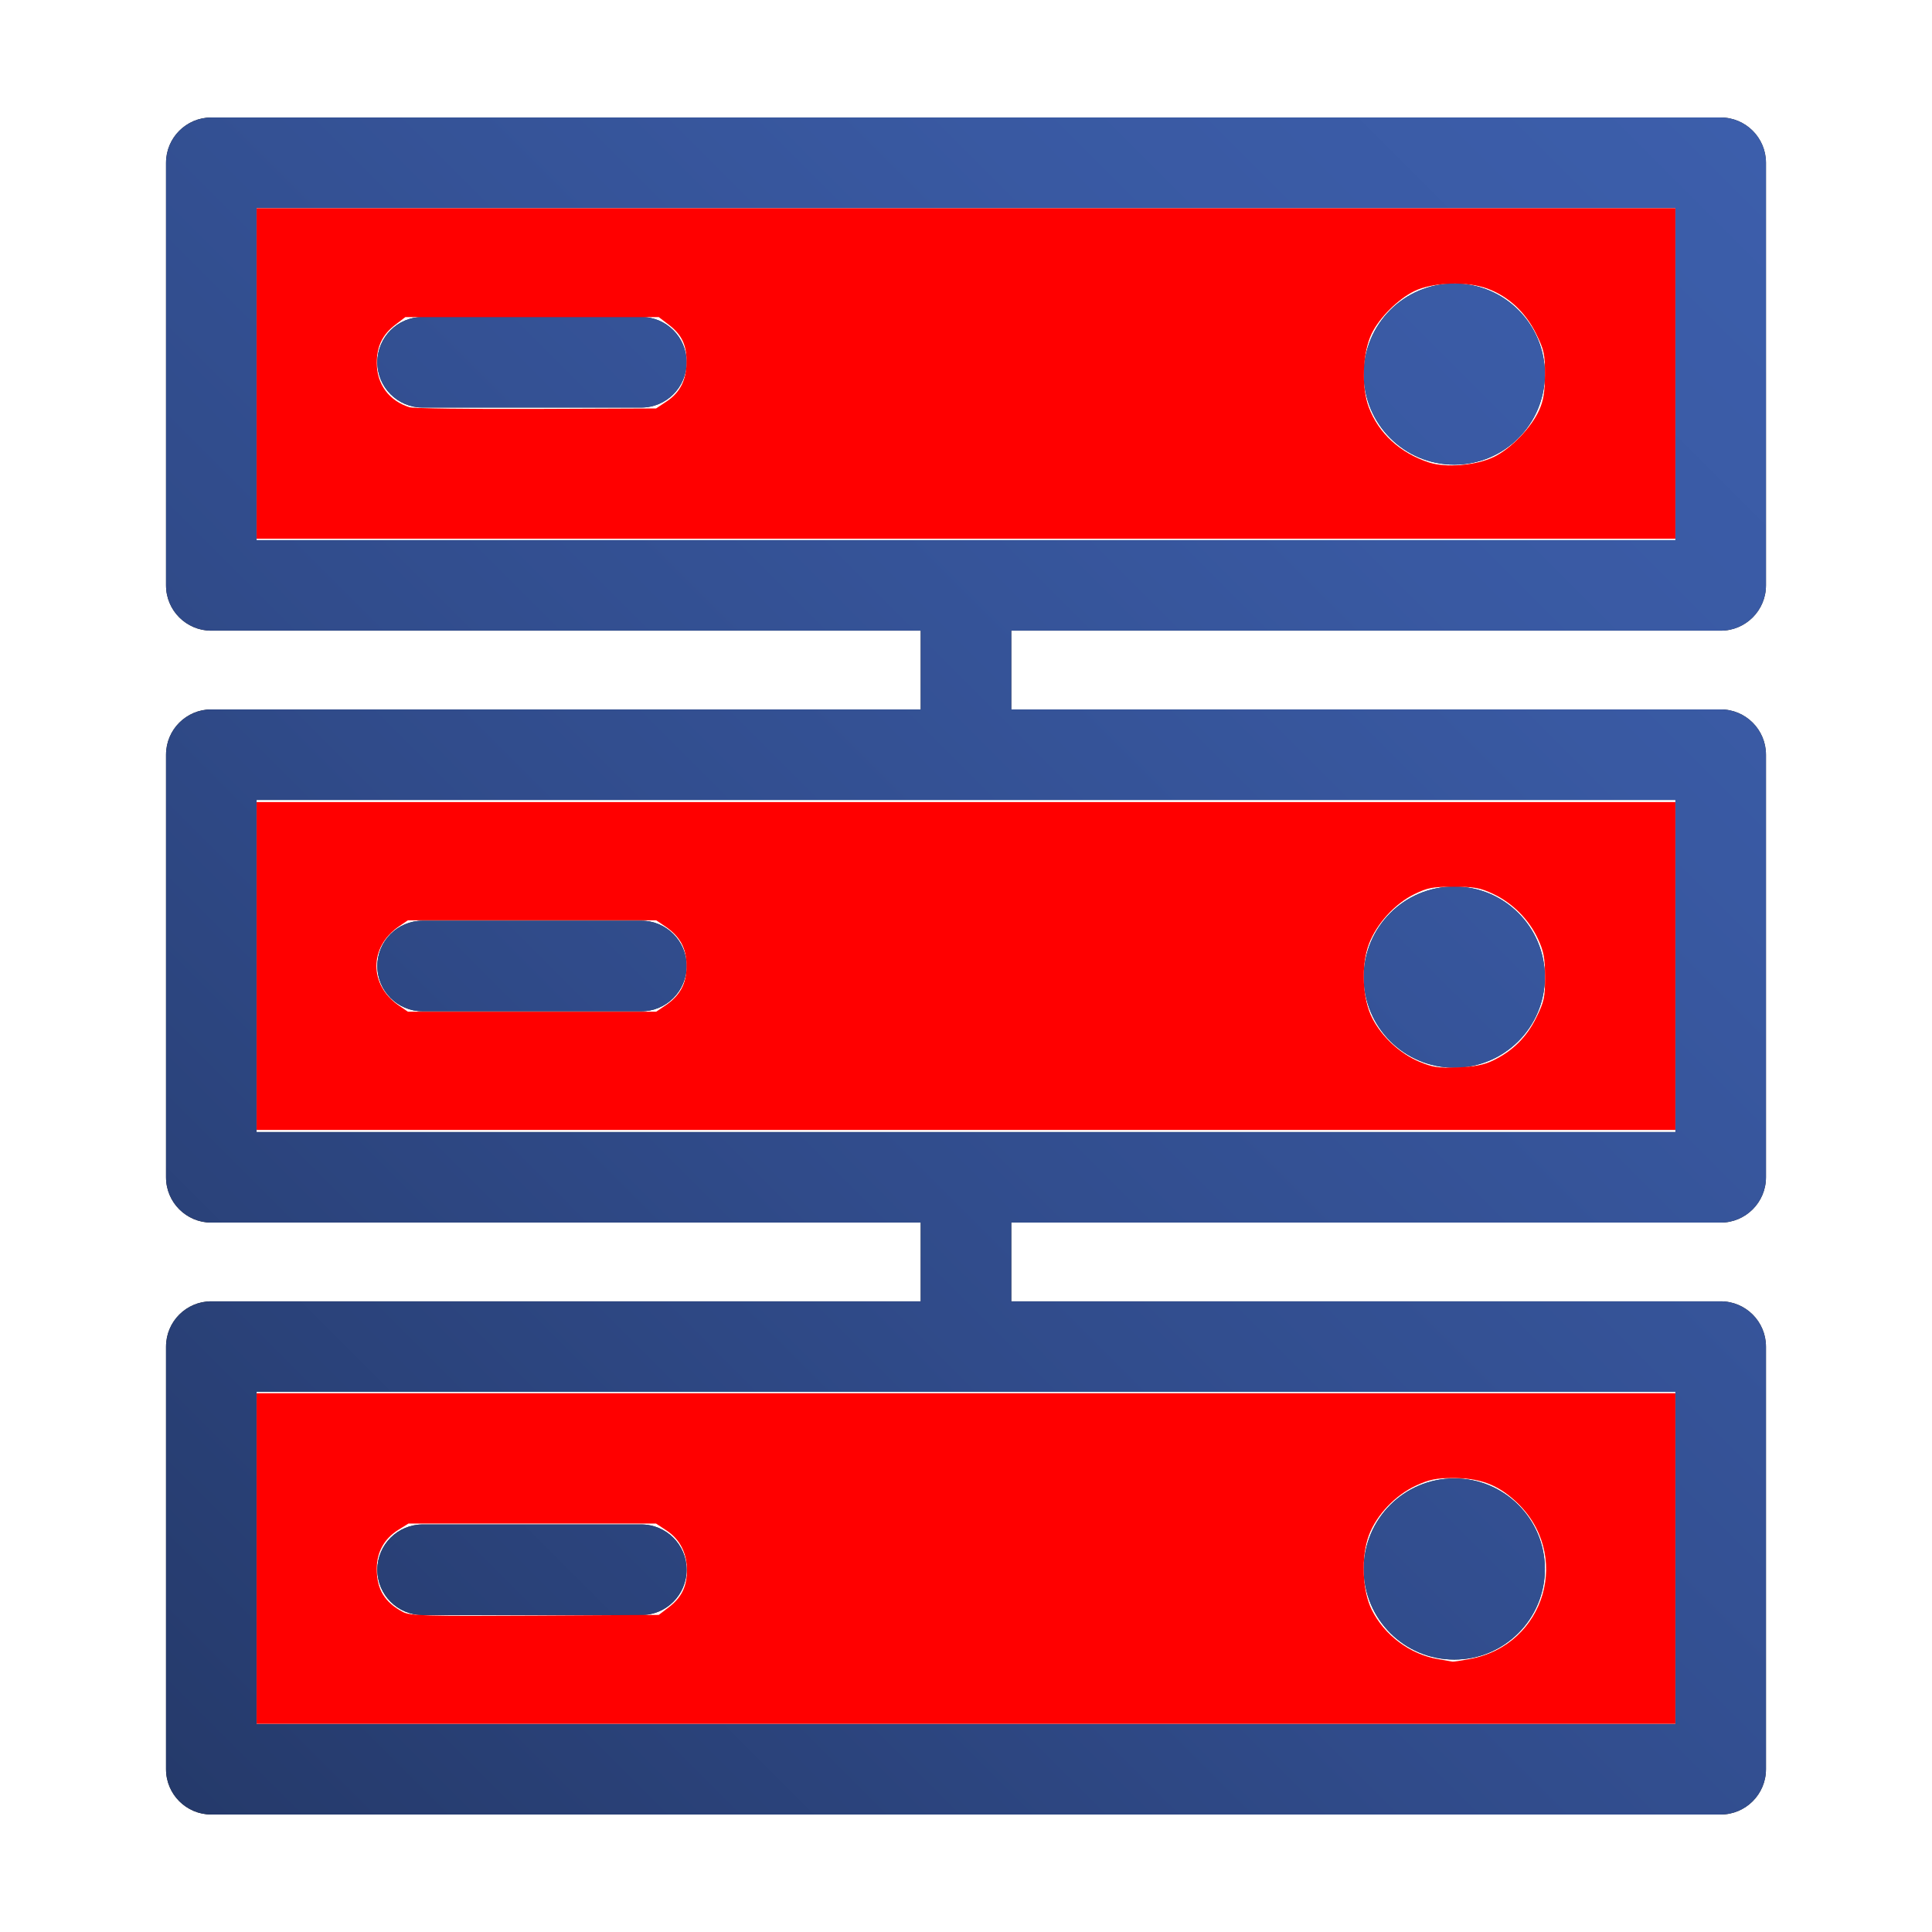
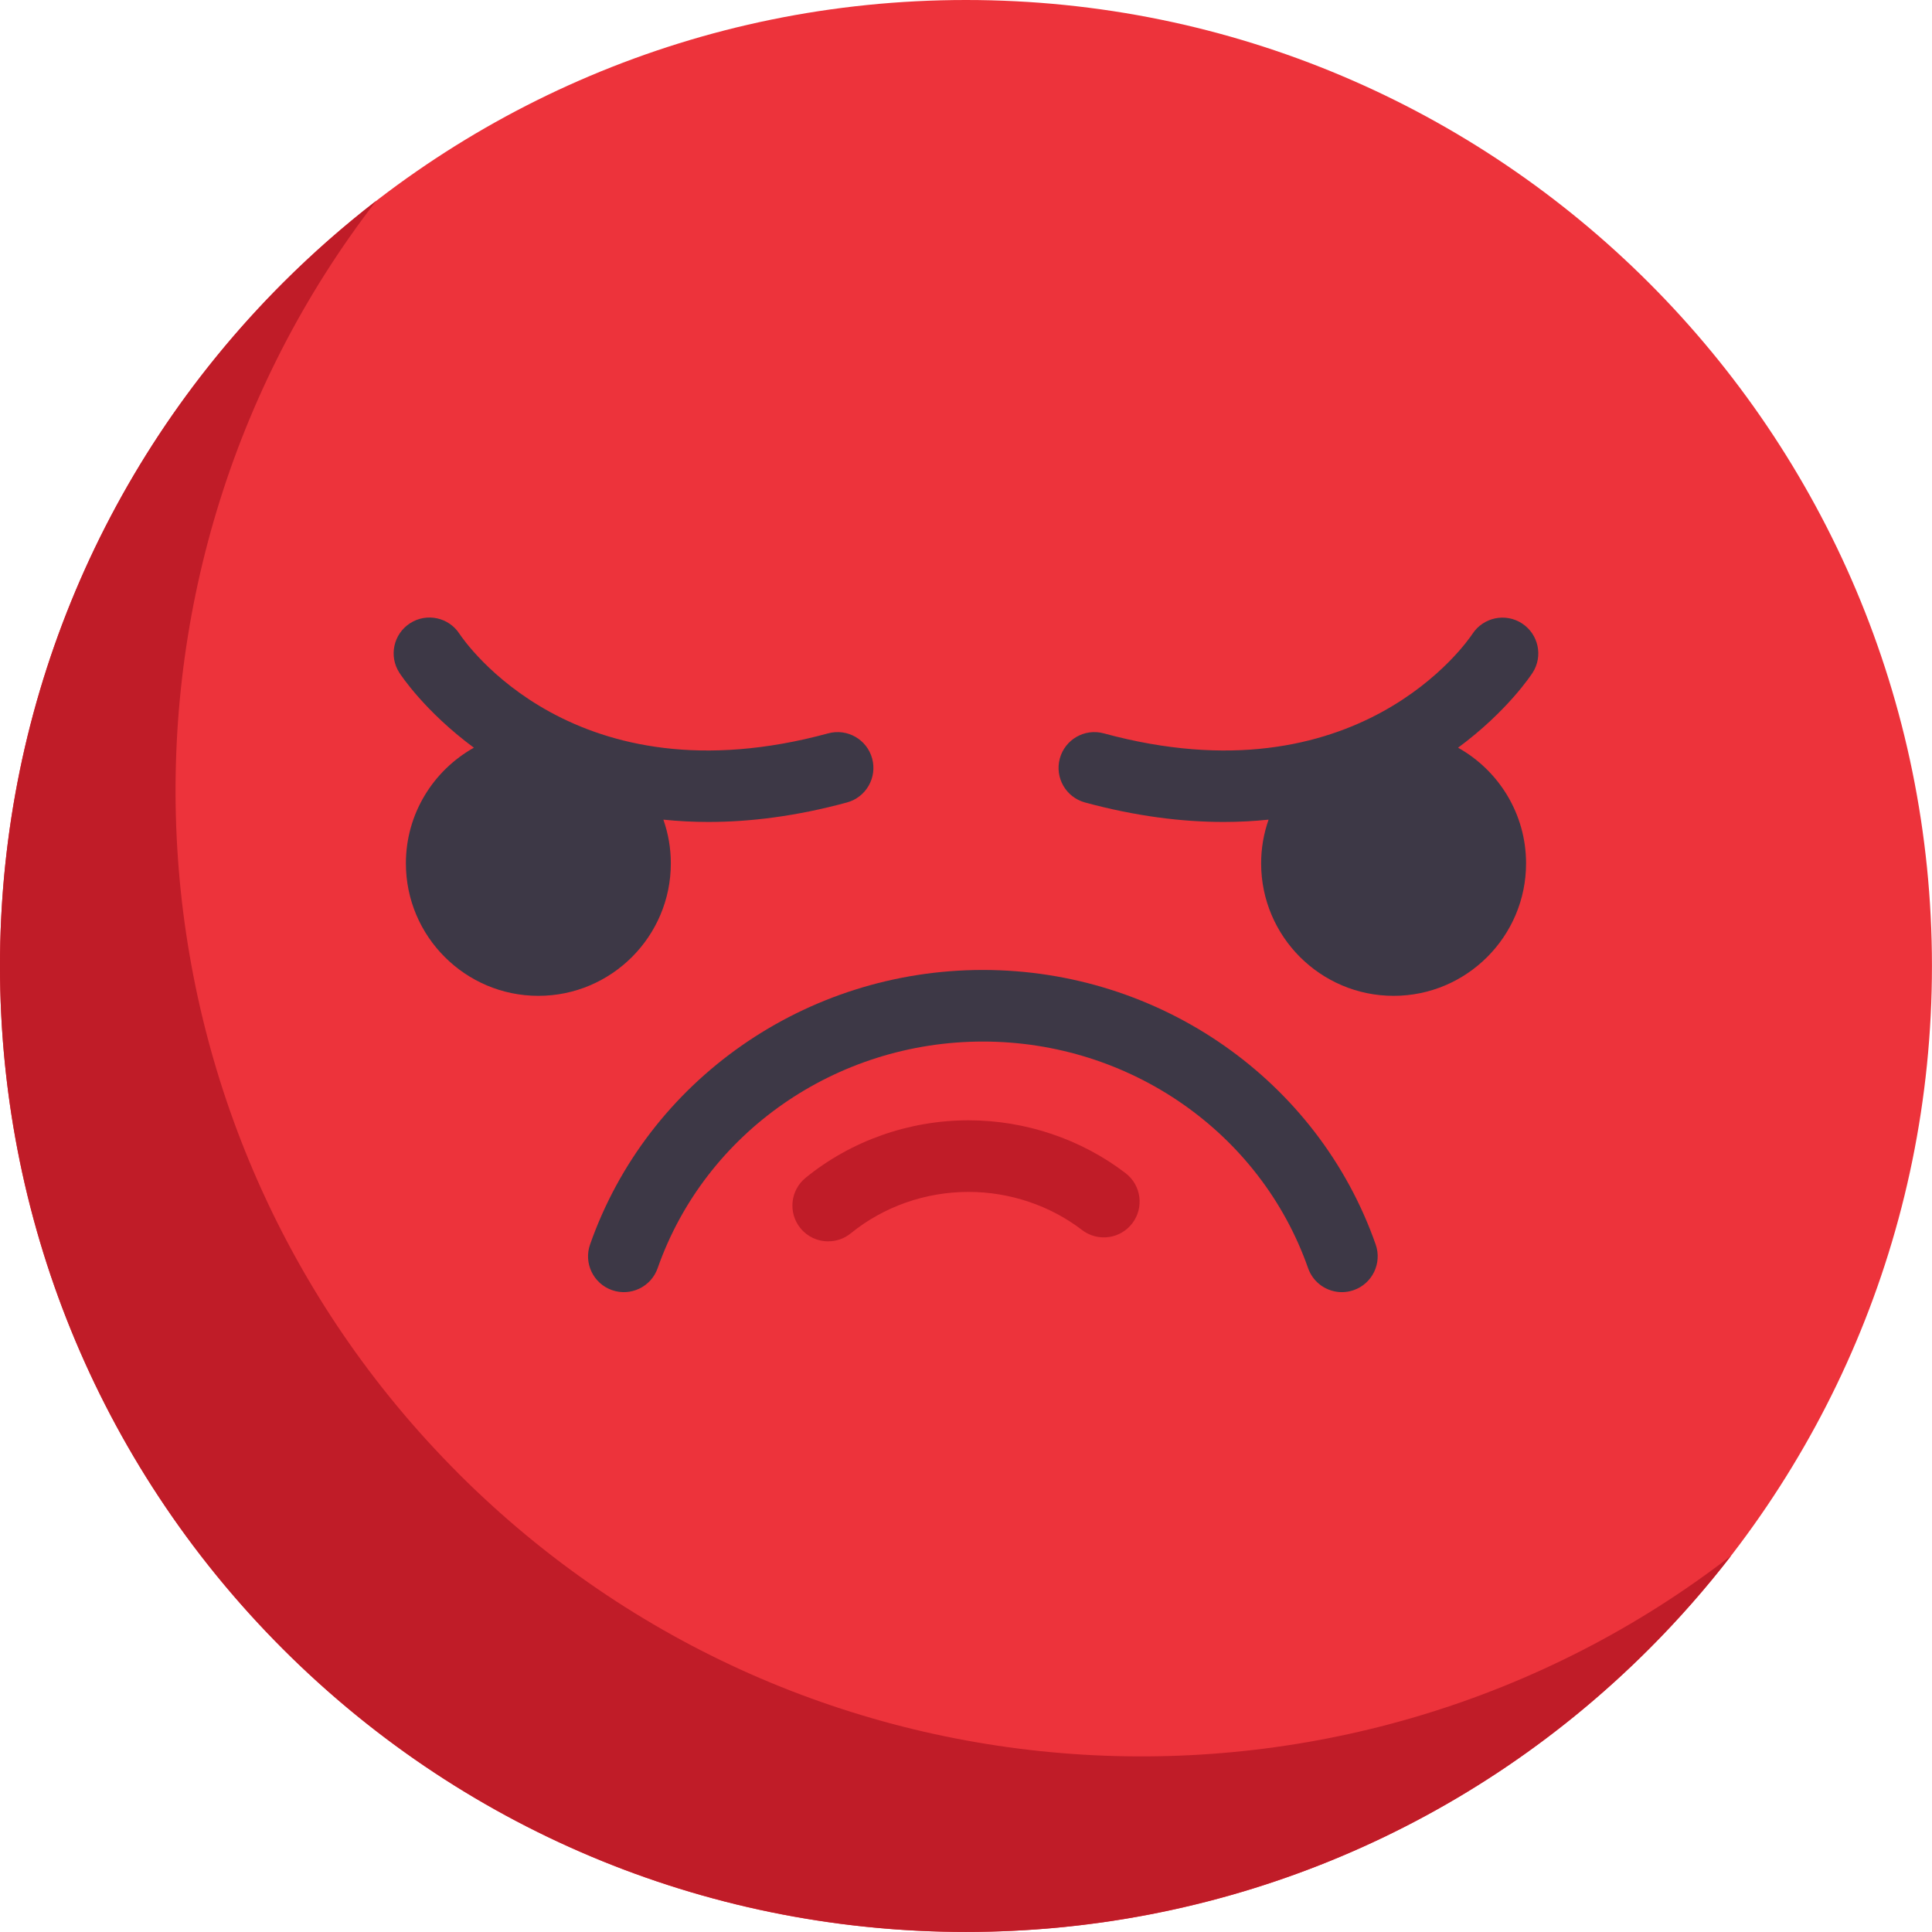
- <svg xmlns="http://www.w3.org/2000/svg" viewBox="0 0 64 64" version="1.1" id="svg41">
-   <defs id="defs11">
-     <linearGradient id="a" x1="58.865" y1="42.135" x2="5.135" y2="95.865" gradientTransform="translate(0 -37)" gradientUnits="userSpaceOnUse">
-       <stop offset="0" stop-color="#3c5eab" id="stop2" />
-       <stop offset="0.235" stop-color="#3959a2" id="stop4" />
-       <stop offset="0.617" stop-color="#304b8a" id="stop6" />
-       <stop offset="1" stop-color="#253a6b" id="stop8" />
-     </linearGradient>
-   </defs>
-   <path d="M57,20.892a1.5,1.5,0,0,0,1.5-1.5v-14a1.5,1.5,0,0,0-1.5-1.5H7a1.5,1.5,0,0,0-1.5,1.5v14a1.5,1.5,0,0,0,1.5,1.5H30.5V23.5H7A1.5,1.5,0,0,0,5.5,25V39A1.5,1.5,0,0,0,7,40.5H30.5v2.608H7a1.5,1.5,0,0,0-1.5,1.5v14a1.5,1.5,0,0,0,1.5,1.5H57a1.5,1.5,0,0,0,1.5-1.5v-14a1.5,1.5,0,0,0-1.5-1.5H33.5V40.5H57A1.5,1.5,0,0,0,58.5,39V25A1.5,1.5,0,0,0,57,23.5H33.5V20.892ZM55.5,57.108H8.5v-11h47ZM55.5,37.5H8.5v-11h47ZM8.5,6.892h47v11H8.5Z" style="fill:#231f20" id="path13" />
-   <circle cx="48.176" cy="12.392" r="3" style="fill:#231f20" id="circle15" />
-   <circle cx="48.176" cy="32.368" r="3" style="fill:#231f20" id="circle17" />
-   <circle cx="48.176" cy="51.975" r="3" style="fill:#231f20" id="circle19" />
-   <path d="M21.244,13.5H14a1.5,1.5,0,0,1,0-3h7.244a1.5,1.5,0,1,1,0,3Z" style="fill:#231f20" id="path21" />
-   <path d="M21.244,33.5H14a1.5,1.5,0,0,1,0-3h7.244a1.5,1.5,0,1,1,0,3Z" style="fill:#231f20" id="path23" />
-   <path d="M21.244,53.5H14a1.5,1.5,0,0,1,0-3h7.244a1.5,1.5,0,1,1,0,3Z" style="fill:#231f20" id="path25" />
-   <path d="M57,20.892a1.5,1.5,0,0,0,1.5-1.5v-14a1.5,1.5,0,0,0-1.5-1.5H7a1.5,1.5,0,0,0-1.5,1.5v14a1.5,1.5,0,0,0,1.5,1.5H30.5V23.5H7A1.5,1.5,0,0,0,5.5,25V39A1.5,1.5,0,0,0,7,40.5H30.5v2.608H7a1.5,1.5,0,0,0-1.5,1.5v14a1.5,1.5,0,0,0,1.5,1.5H57a1.5,1.5,0,0,0,1.5-1.5v-14a1.5,1.5,0,0,0-1.5-1.5H33.5V40.5H57A1.5,1.5,0,0,0,58.5,39V25A1.5,1.5,0,0,0,57,23.5H33.5V20.892ZM55.5,57.108H8.5v-11h47ZM55.5,37.5H8.5v-11h47ZM8.5,6.892h47v11H8.5Z" style="fill:url(#a)" id="path27" />
-   <circle cx="48.176" cy="12.392" r="3" style="fill:url(#a)" id="circle29" />
-   <circle cx="48.176" cy="32.368" r="3" style="fill:url(#a)" id="circle31" />
-   <circle cx="48.176" cy="51.975" r="3" style="fill:url(#a)" id="circle33" />
-   <path d="M21.244,13.5H14a1.5,1.5,0,0,1,0-3h7.244a1.5,1.5,0,1,1,0,3Z" style="fill:url(#a)" id="path35" />
-   <path d="M21.244,33.5H14a1.5,1.5,0,0,1,0-3h7.244a1.5,1.5,0,1,1,0,3Z" style="fill:url(#a)" id="path37" />
-   <path d="M21.244,53.5H14a1.5,1.5,0,0,1,0-3h7.244a1.5,1.5,0,1,1,0,3Z" style="fill:url(#a)" id="path39" />
-   <path style="fill:#ff0000;stroke-width:0.089" d="M 8.501,12.373 V 6.898 H 32 55.499 V 12.373 17.847 H 32 8.501 Z M 49.488,15.137 c 0.565,-0.276 1.235,-0.968 1.496,-1.544 0.145,-0.32 0.191,-0.6 0.194,-1.178 0.003,-0.681 -0.026,-0.818 -0.289,-1.353 -0.354,-0.719 -0.909,-1.236 -1.608,-1.499 -0.679,-0.255 -1.82,-0.217 -2.43,0.081 -0.542,0.264 -1.161,0.882 -1.415,1.413 -0.301,0.628 -0.344,1.767 -0.093,2.434 0.325,0.863 1.035,1.514 1.992,1.828 0.567,0.186 1.573,0.101 2.153,-0.183 z M 22.09,13.293 c 0.442,-0.293 0.653,-0.718 0.653,-1.316 0,-0.559 -0.163,-0.895 -0.594,-1.224 l -0.327,-0.249 h -4.197 -4.197 l -0.327,0.249 c -0.433,0.33 -0.619,0.714 -0.619,1.275 0,0.703 0.408,1.252 1.086,1.463 0.127,0.039 2.016,0.064 4.198,0.055 l 3.968,-0.016 z" id="path312" />
-   <path style="fill:#ff0000;stroke-width:0.089" d="M 8.501,32 V 26.57 H 32 55.499 V 32 37.43 H 32 8.501 Z m 40.954,3.133 c 0.656,-0.318 1.115,-0.772 1.435,-1.421 0.263,-0.534 0.293,-0.674 0.291,-1.354 -0.002,-0.629 -0.042,-0.844 -0.236,-1.261 -0.297,-0.639 -0.844,-1.186 -1.485,-1.487 -0.427,-0.2 -0.623,-0.236 -1.304,-0.236 -0.697,0 -0.867,0.032 -1.309,0.249 -0.642,0.315 -1.248,0.981 -1.499,1.647 -0.269,0.714 -0.218,1.826 0.114,2.466 0.317,0.612 0.916,1.167 1.544,1.431 0.451,0.19 0.636,0.218 1.285,0.192 0.554,-0.022 0.867,-0.082 1.164,-0.226 z M 22.038,33.311 C 22.53,32.979 22.743,32.584 22.743,32 c 0,-0.584 -0.213,-0.979 -0.705,-1.311 l -0.3,-0.202 h -4.113 -4.113 l -0.294,0.2 c -0.998,0.679 -0.998,1.947 0,2.626 l 0.294,0.2 h 4.113 4.113 z" id="path351" />
-   <path style="fill:#ff0000;stroke-width:0.089" d="M 8.501,51.627 V 46.153 H 32 55.499 v 5.474 5.474 H 32 8.501 Z m 40.192,3.33 c 2.519,-0.466 3.395,-3.506 1.507,-5.231 -0.609,-0.557 -1.186,-0.768 -2.089,-0.764 -0.538,0.002 -0.771,0.05 -1.202,0.249 -0.688,0.317 -1.308,0.97 -1.561,1.643 -0.264,0.704 -0.224,1.826 0.088,2.462 0.418,0.85 1.273,1.489 2.206,1.646 0.233,0.039 0.447,0.076 0.475,0.082 0.028,0.006 0.287,-0.033 0.576,-0.087 z M 22.149,53.247 c 0.424,-0.323 0.603,-0.682 0.607,-1.216 0.004,-0.571 -0.229,-1.035 -0.666,-1.324 l -0.358,-0.237 h -4.101 -4.101 l -0.329,0.205 c -0.474,0.295 -0.72,0.737 -0.72,1.297 0,0.68 0.262,1.109 0.871,1.43 0.234,0.123 0.774,0.138 4.368,0.117 l 4.102,-0.023 z" id="path390" />
+ <svg xmlns="http://www.w3.org/2000/svg" height="64" width="64" version="1.1" id="Layer_1" viewBox="0 0 40.961 40.961" xml:space="preserve">
+   <defs id="defs5">
+ 	
+ 	
+ </defs>
+   <circle style="fill:#ed333b;stroke-width:0.08" cx="20.48" cy="20.48" r="20.48" id="circle1" />
+   <path style="fill:#c01c28;stroke-width:0.08" d="M 9.72,31.24 C 2.353,23.873 1.772,12.289 7.978,4.256 7.29,4.787 6.629,5.368 5.998,5.998 c -7.998,7.998 -7.998,20.965 0,28.963 7.998,7.998 20.965,7.998 28.963,0 0.63,-0.63 1.211,-1.292 1.742,-1.979 -8.032,6.206 -19.616,5.625 -26.984,-1.742 z" id="path1" />
+   <path style="fill:#c01c28;stroke-width:0.08" d="m 17.559,26.319 c -0.221,0 -0.439,-0.096 -0.589,-0.28 -0.264,-0.325 -0.215,-0.803 0.11,-1.068 0.966,-0.786 2.193,-1.219 3.455,-1.219 1.203,0 2.385,0.398 3.329,1.121 0.333,0.255 0.396,0.731 0.141,1.064 -0.255,0.333 -0.731,0.396 -1.064,0.141 -0.68,-0.521 -1.535,-0.808 -2.406,-0.808 -0.914,0 -1.801,0.312 -2.497,0.878 -0.141,0.115 -0.31,0.17 -0.479,0.17 z" id="path2" />
+   <g id="g5" transform="matrix(0.08000008,0,0,0.08000008,4.000004e-5,0)" style="fill:#3d3846">
+     <path style="fill:#3d3846" d="m 177.781,228.807 c 0,-4.059 -0.701,-7.957 -1.974,-11.586 3.792,0.39 7.754,0.611 11.906,0.611 10.99,0 23.242,-1.495 36.755,-5.169 5.056,-1.375 8.04,-6.589 6.666,-11.647 -1.376,-5.058 -6.598,-8.039 -11.647,-6.666 -67.339,18.318 -96.497,-24.523 -97.722,-26.381 -2.848,-4.375 -8.697,-5.631 -13.089,-2.802 -4.407,2.836 -5.678,8.708 -2.842,13.115 0.316,0.493 6.677,10.214 19.755,19.873 -10.741,6.011 -18.022,17.495 -18.022,30.653 0,19.358 15.749,35.107 35.107,35.107 19.358,0 35.107,-15.749 35.107,-35.108 z" id="path3" />
+     <path style="fill:#3d3846" d="m 260.482,257.053 c -46.994,0 -88.83,29.238 -104.106,72.754 -1.735,4.944 0.867,10.359 5.811,12.096 4.949,1.737 10.36,-0.865 12.097,-5.811 12.61,-35.925 47.251,-60.062 86.199,-60.062 38.94,0 73.576,24.137 86.186,60.062 1.371,3.906 5.037,6.35 8.953,6.349 1.043,0 2.103,-0.173 3.143,-0.538 4.944,-1.736 7.545,-7.151 5.811,-12.096 C 349.3,286.291 307.467,257.053 260.482,257.053 Z" id="path4" />
+     <path style="fill:#3d3846" d="m 403.353,165.214 c -4.375,-2.85 -10.245,-1.608 -13.116,2.753 -1.207,1.833 -30.365,44.704 -97.722,26.384 -5.052,-1.374 -10.271,1.608 -11.647,6.666 -1.375,5.057 1.609,10.271 6.666,11.647 13.516,3.675 25.764,5.169 36.755,5.169 4.151,0 8.113,-0.221 11.905,-0.611 -1.273,3.63 -1.974,7.526 -1.974,11.586 0,19.358 15.749,35.107 35.107,35.107 19.358,0 35.107,-15.749 35.107,-35.107 0,-13.159 -7.281,-24.643 -18.022,-30.653 13.078,-9.659 19.439,-19.38 19.755,-19.873 2.826,-4.391 1.561,-10.219 -2.814,-13.068 z" id="path5" />
+   </g>
</svg>
